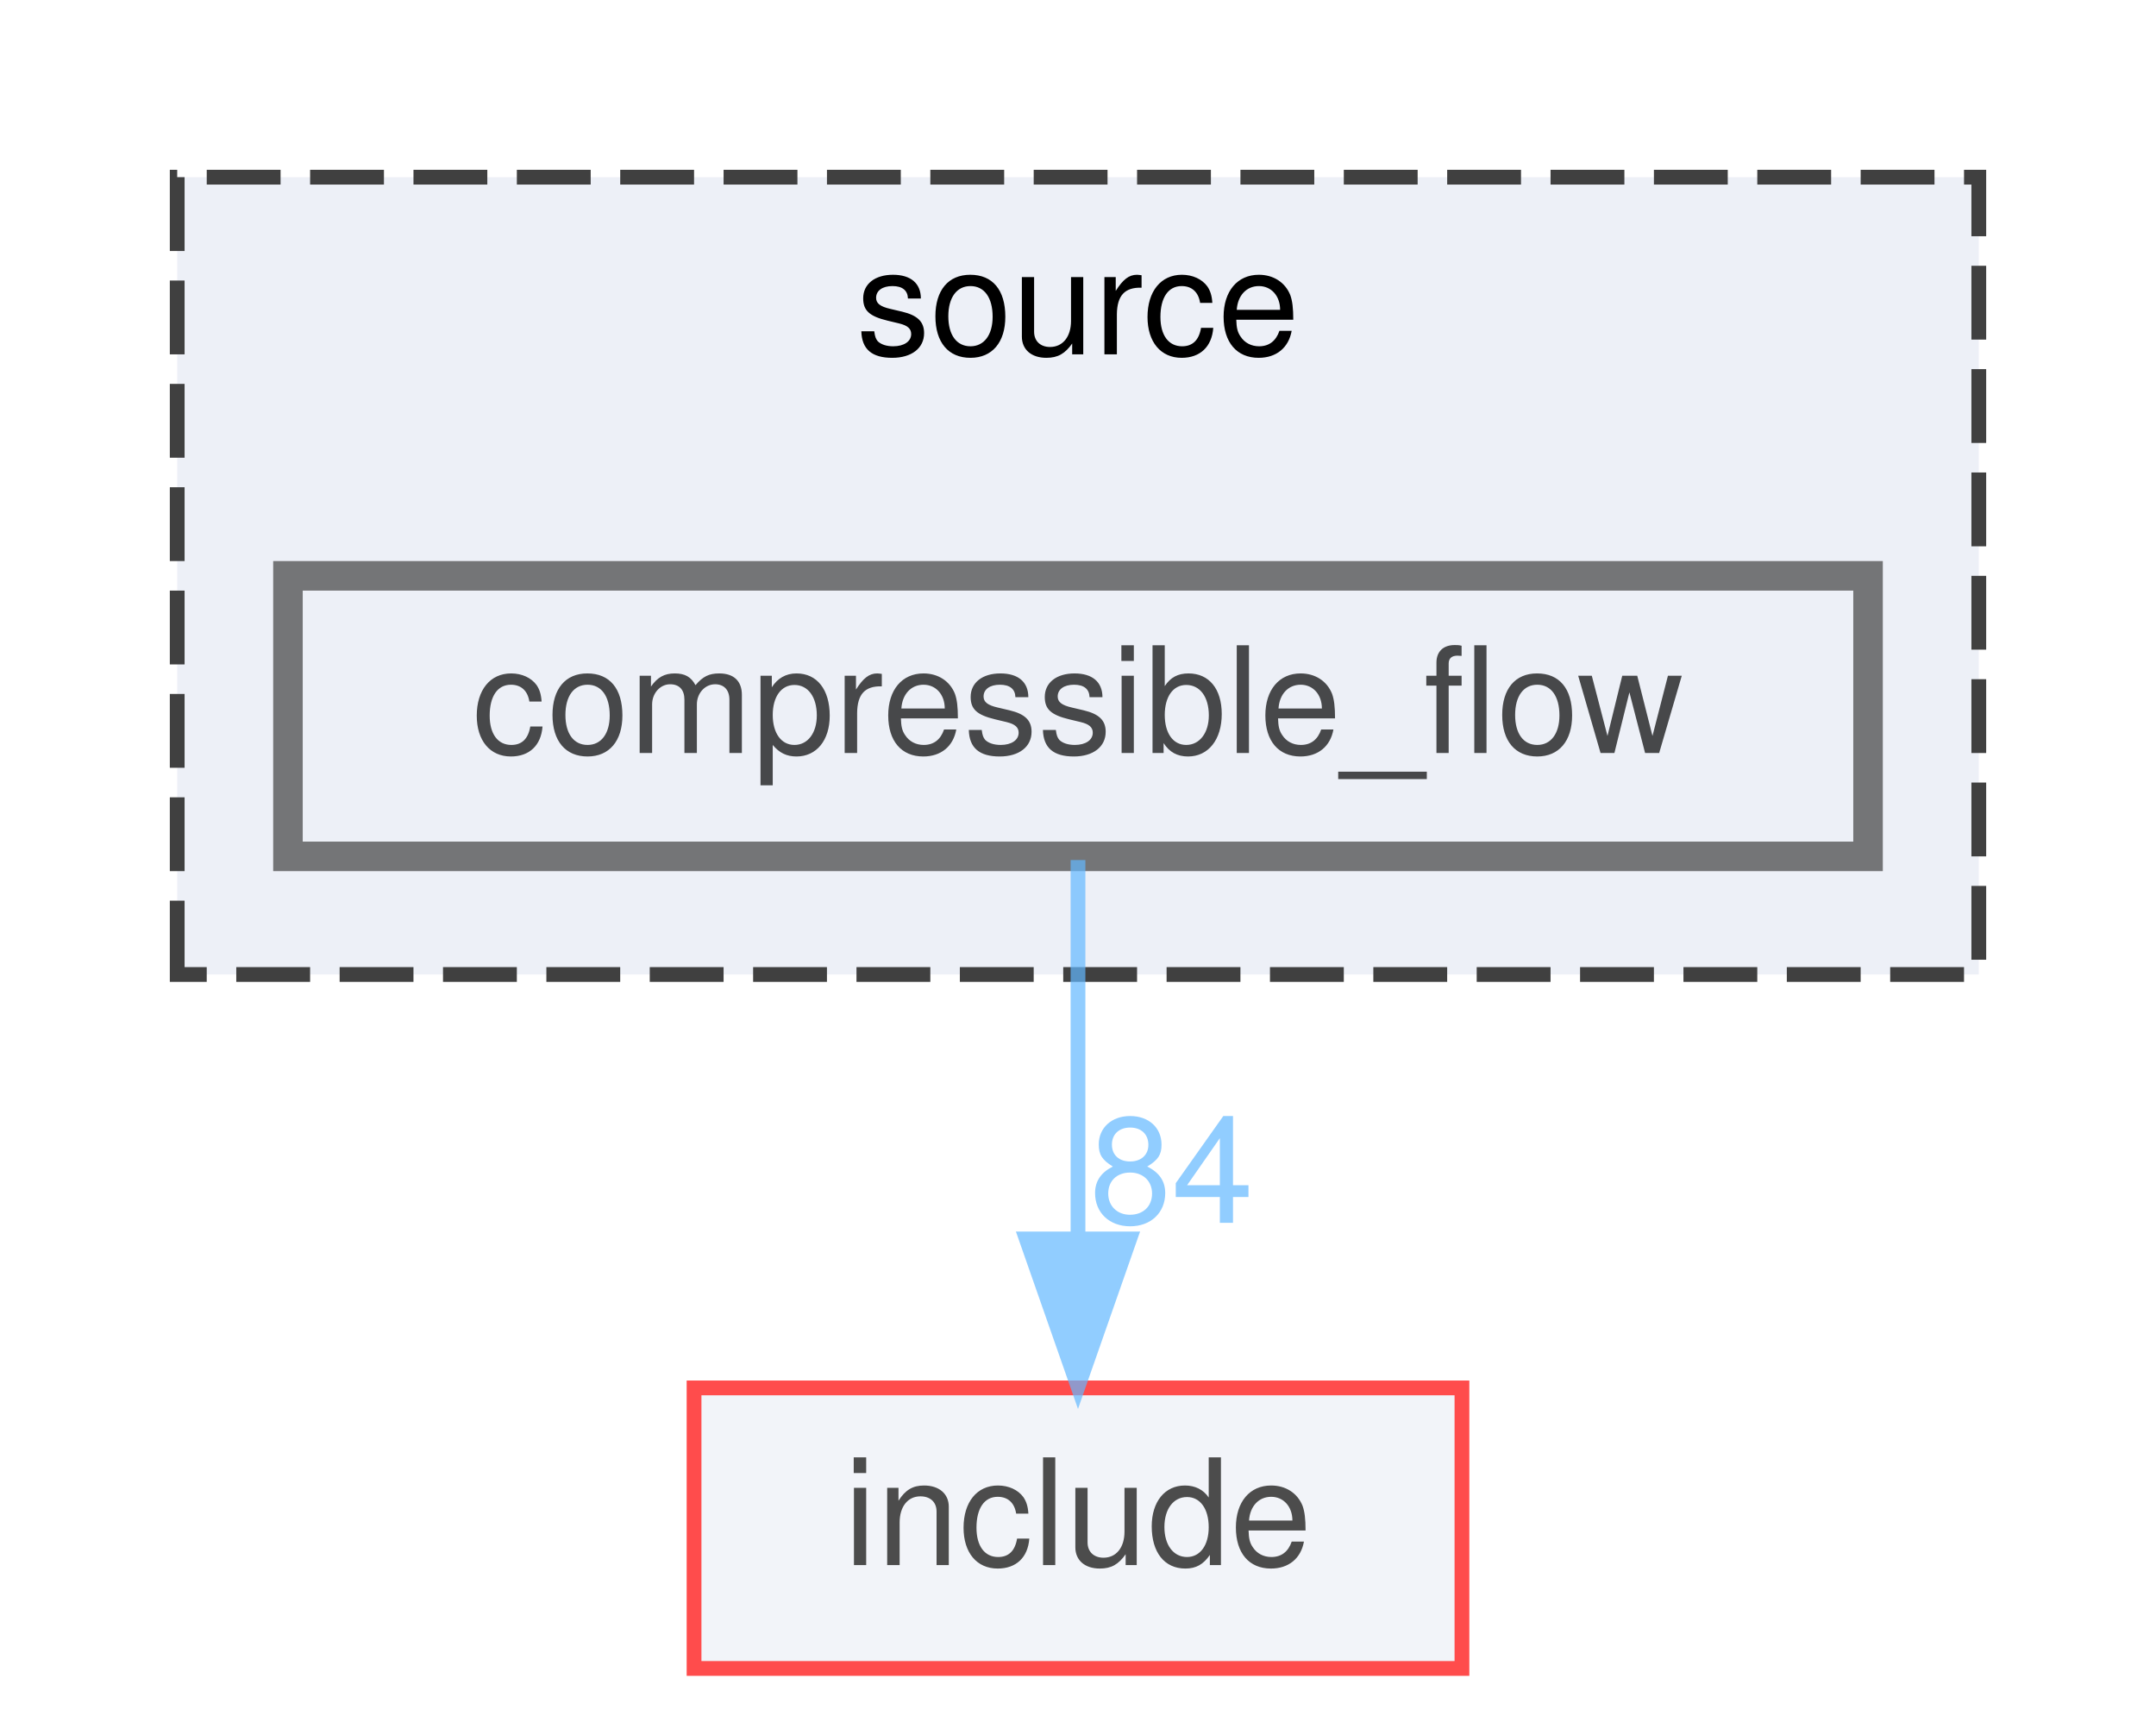
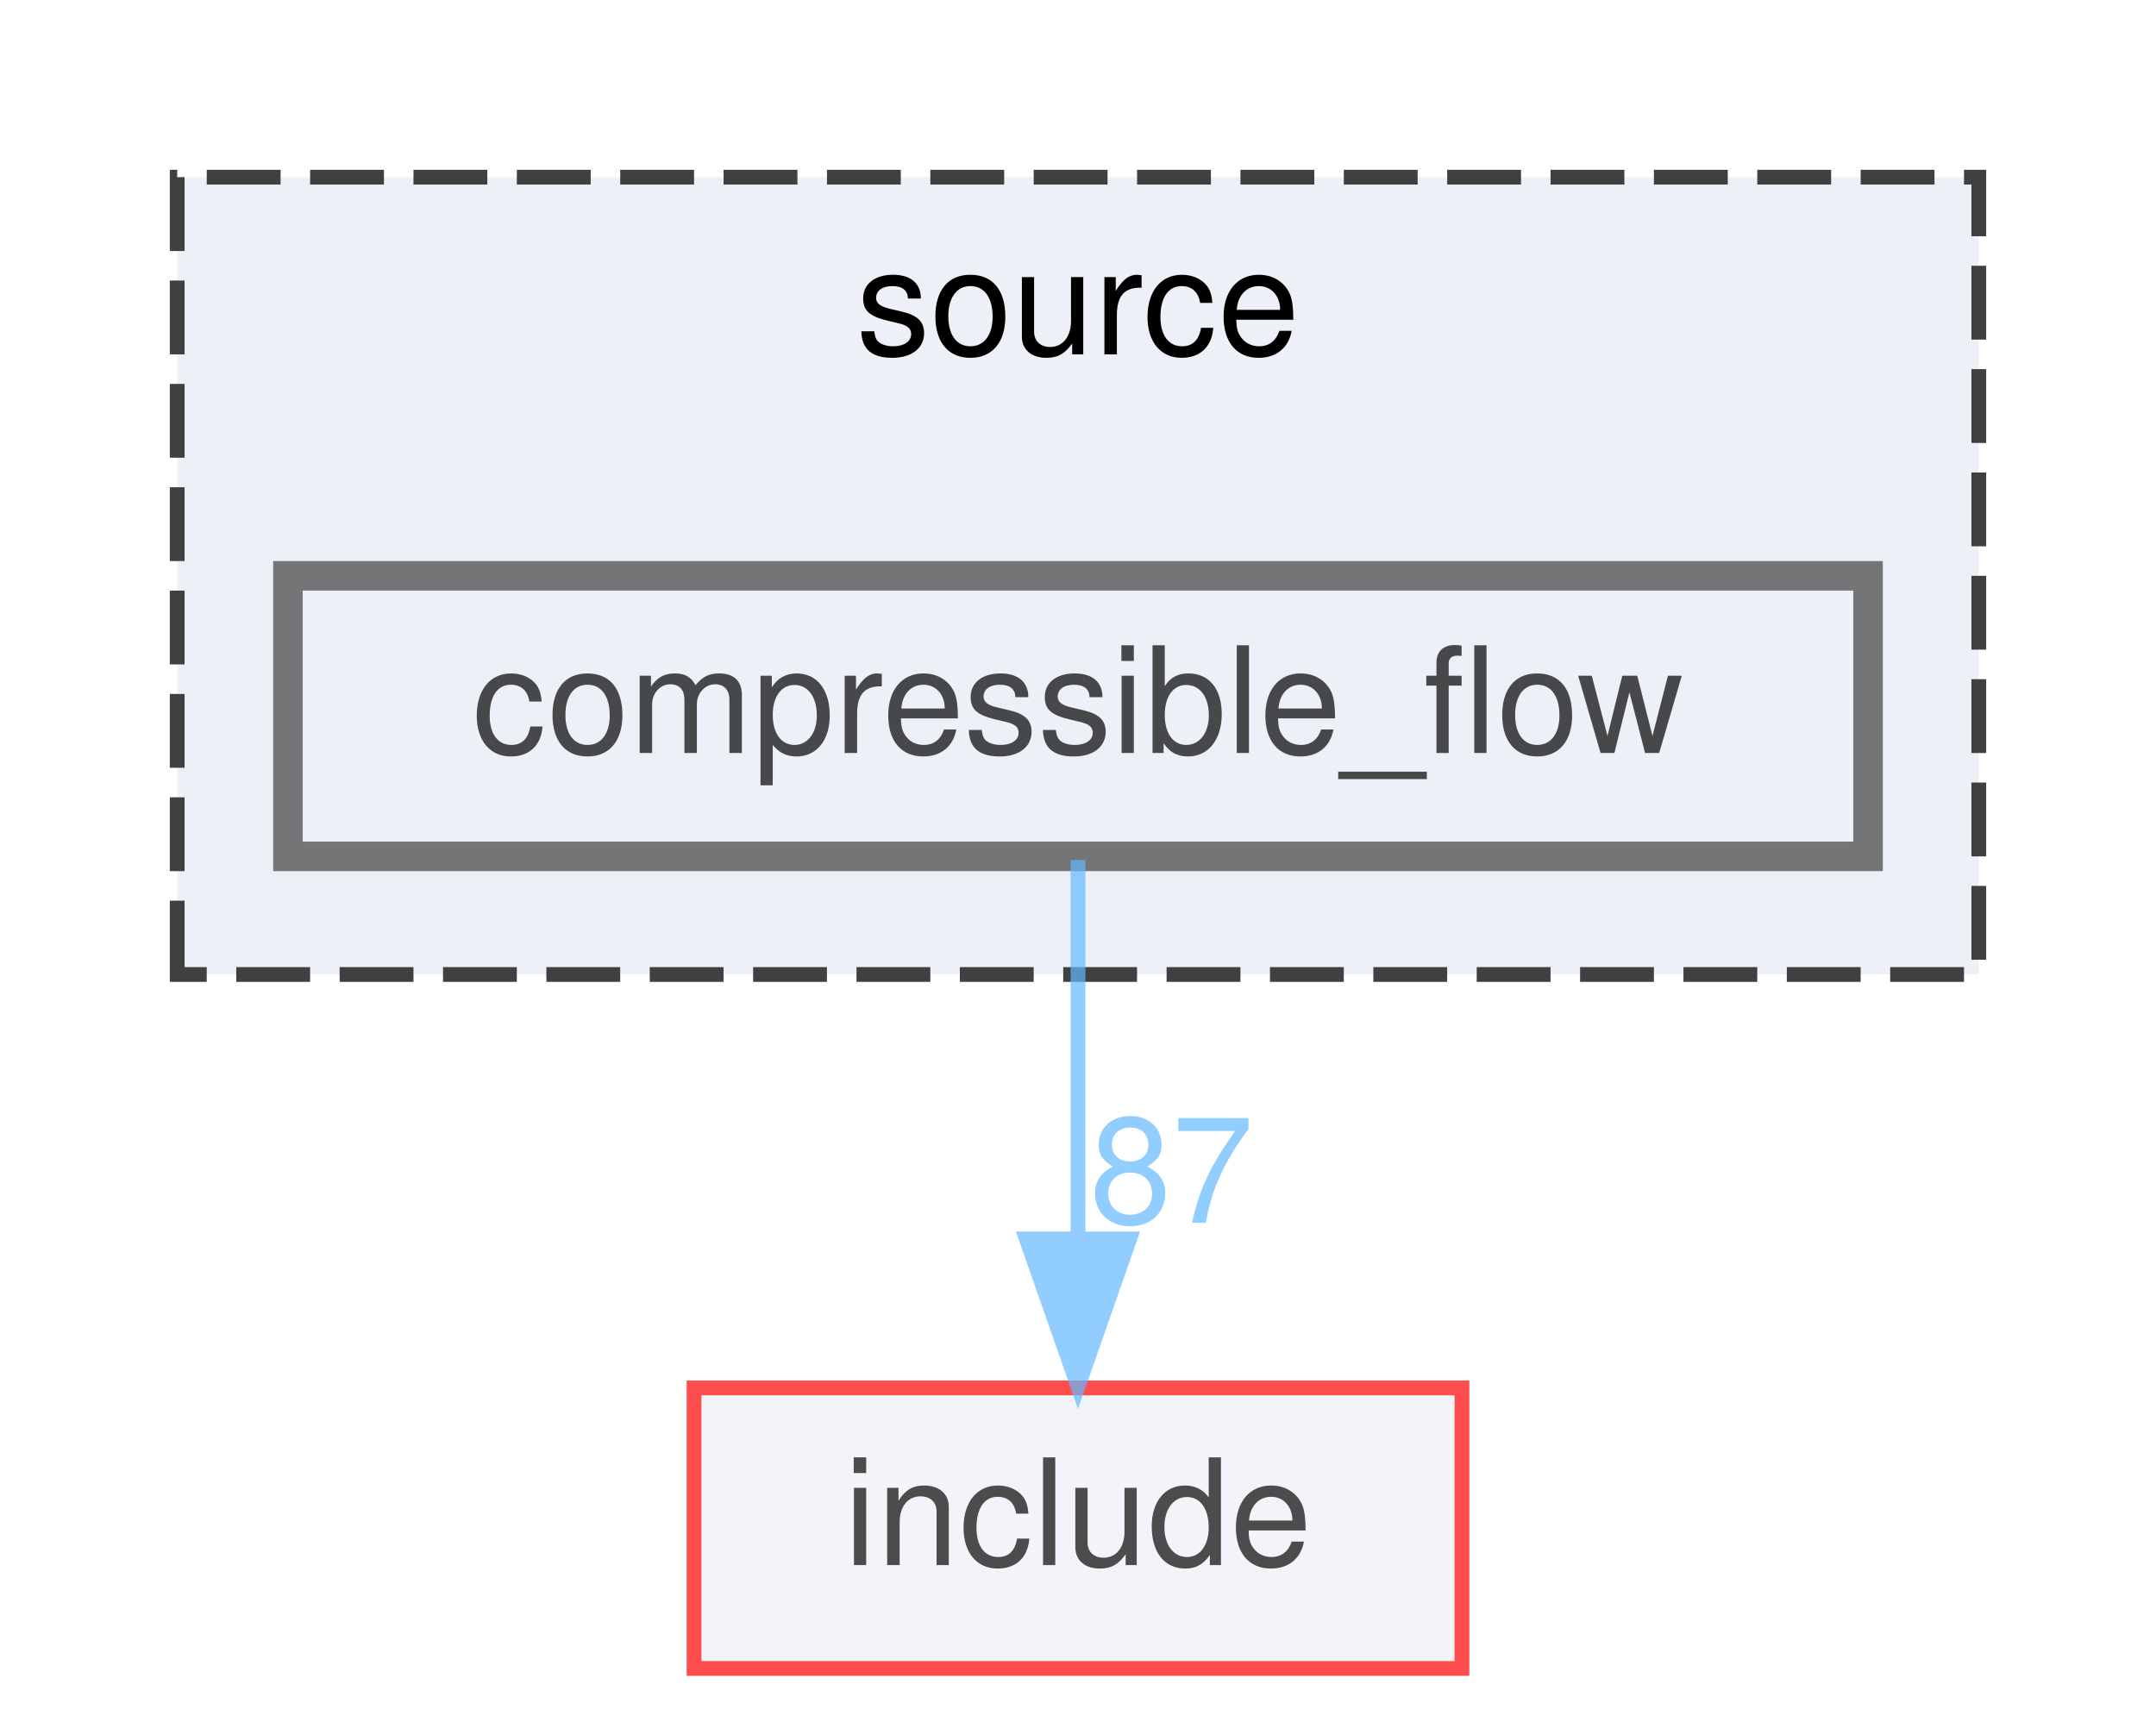
<svg xmlns="http://www.w3.org/2000/svg" xmlns:xlink="http://www.w3.org/1999/xlink" width="146pt" height="117pt" viewBox="0.00 0.00 146.00 117.00">
  <svg id="main" version="1.1" xml:space="preserve">
    <style type="text/css">
.node, .edge {opacity: 0.7;}
.node.selected, .edge.selected {opacity: 1;}
.edge:hover path { stroke: red; }
.edge:hover polygon { stroke: red; fill: red; }
</style>
    <svg id="graph" class="graph">
      <g id="graph0" class="graph" transform="scale(1 1) rotate(0) translate(4 113)">
        <g id="clust1" class="cluster">
          <g id="a_clust1">
            <a xlink:href="dir_b2f33c71d4aa5e7af42a1ca61ff5af1b.html" target="_top" xlink:title="source">
              <polygon fill="#edf0f7" stroke="#404040" stroke-dasharray="5,2" points="8,-47 8,-101 130,-101 130,-47 8,-47" />
              <text text-anchor="middle" x="69" y="-89" font-family="Helvetica,sans-Serif" font-size="10.00">source</text>
            </a>
          </g>
        </g>
        <g id="node1" class="node">
          <g id="a_node1">
            <a xlink:href="dir_5319b07d9627009b31e563ff00c74b58.html" target="_top" xlink:title="compressible_flow">
              <polygon fill="#edf0f7" stroke="#404040" stroke-width="2" points="122.5,-74 15.5,-74 15.5,-55 122.5,-55 122.5,-74" />
              <text text-anchor="middle" x="69" y="-62" font-family="Helvetica,sans-Serif" font-size="10.00">compressible_flow</text>
            </a>
          </g>
        </g>
        <g id="node2" class="node">
          <g id="a_node2">
            <a xlink:href="dir_d44c64559bbebec7f509842c48db8b23.html" target="_top" xlink:title="include">
              <polygon fill="#edf0f7" stroke="red" points="95,-19 43,-19 43,0 95,0 95,-19" />
              <text text-anchor="middle" x="69" y="-7" font-family="Helvetica,sans-Serif" font-size="10.00">include</text>
            </a>
          </g>
        </g>
        <g id="edge1" class="edge">
          <g id="a_edge1">
            <a xlink:href="dir_000008_000023.html" target="_top">
              <path fill="none" stroke="#63b8ff" d="M69,-54.75C69,-47.8 69,-37.85 69,-29.13" />
              <polygon fill="#63b8ff" stroke="#63b8ff" points="72.5,-29.09 69,-19.09 65.5,-29.09 72.5,-29.09" />
            </a>
          </g>
          <g id="a_edge1-headlabel">
-             <a xlink:href="dir_000008_000023.html" target="_top" xlink:title="84">
-               <text text-anchor="middle" x="75.34" y="-30.18" font-family="Helvetica,sans-Serif" font-size="10.00" fill="#63b8ff">84</text>
+             <a xlink:href="dir_000008_000023.html" target="_top" xlink:title="87">
+               <text text-anchor="middle" x="75.34" y="-30.18" font-family="Helvetica,sans-Serif" font-size="10.00" fill="#63b8ff">87</text>
            </a>
          </g>
        </g>
      </g>
    </svg>
  </svg>
  <style type="text/css">

[data-mouse-over-selected='false'] { opacity: 0.7; }
[data-mouse-over-selected='true']  { opacity: 1.0; }

</style>
</svg>
